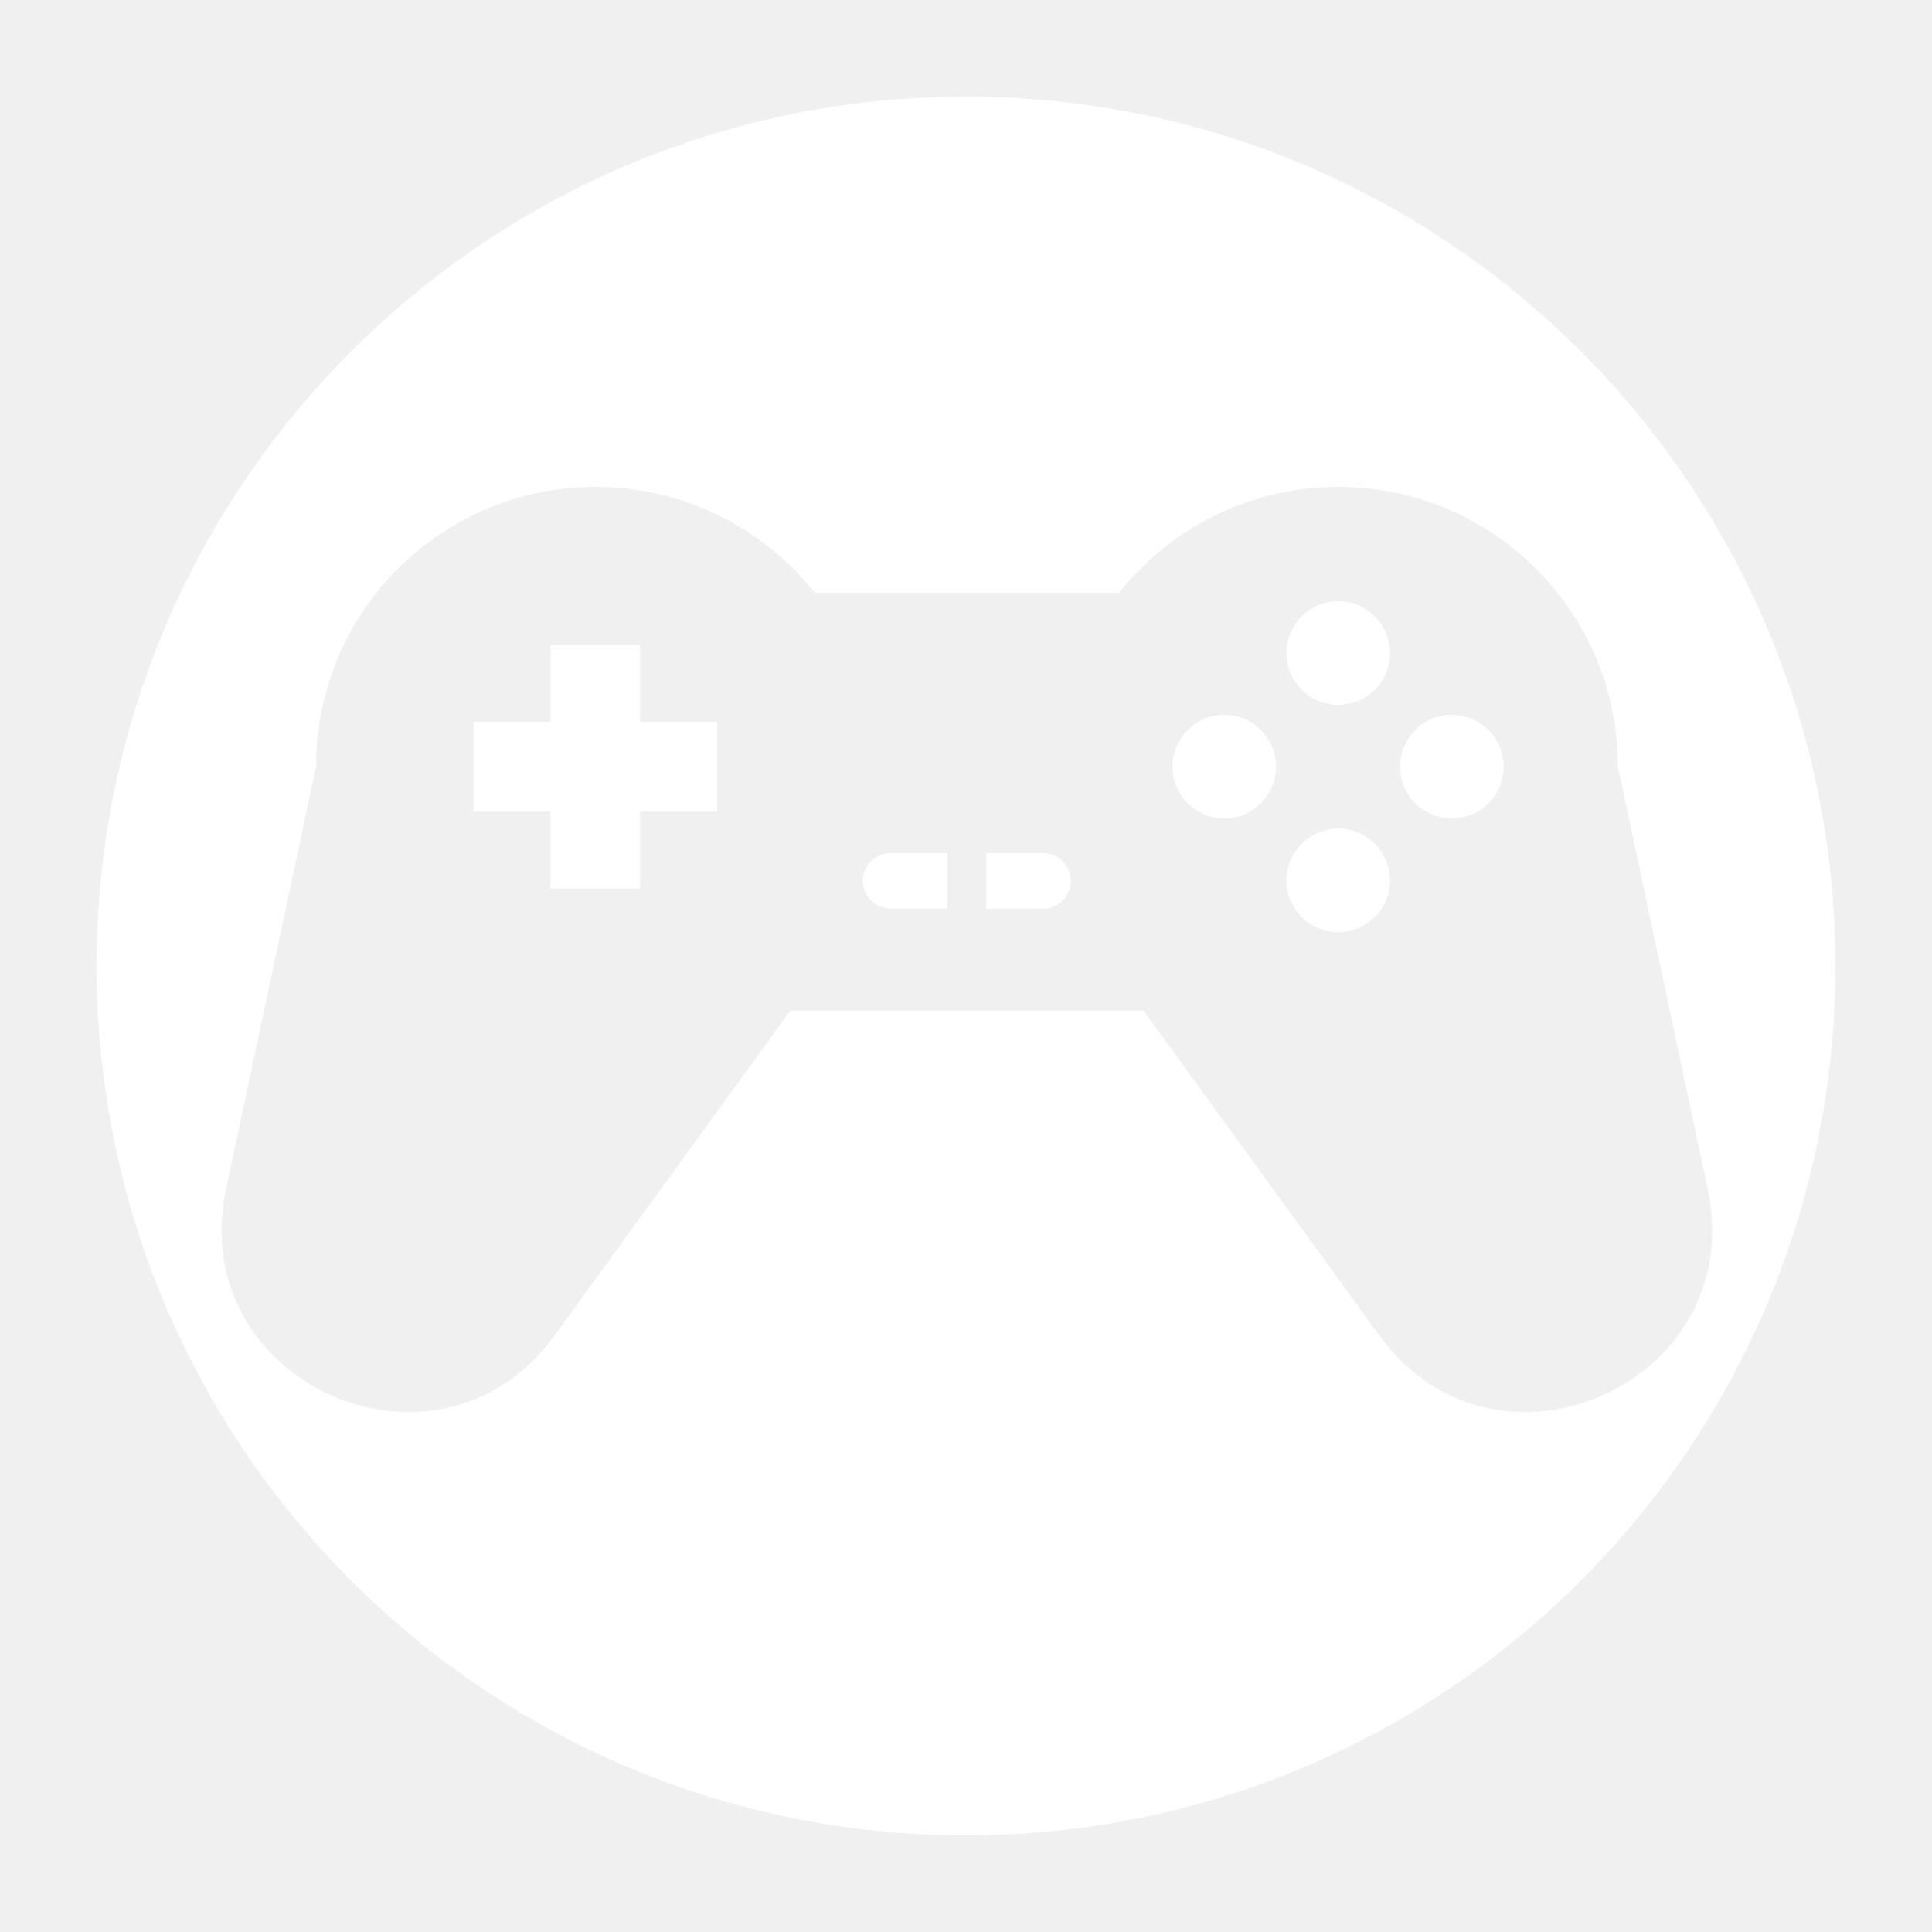
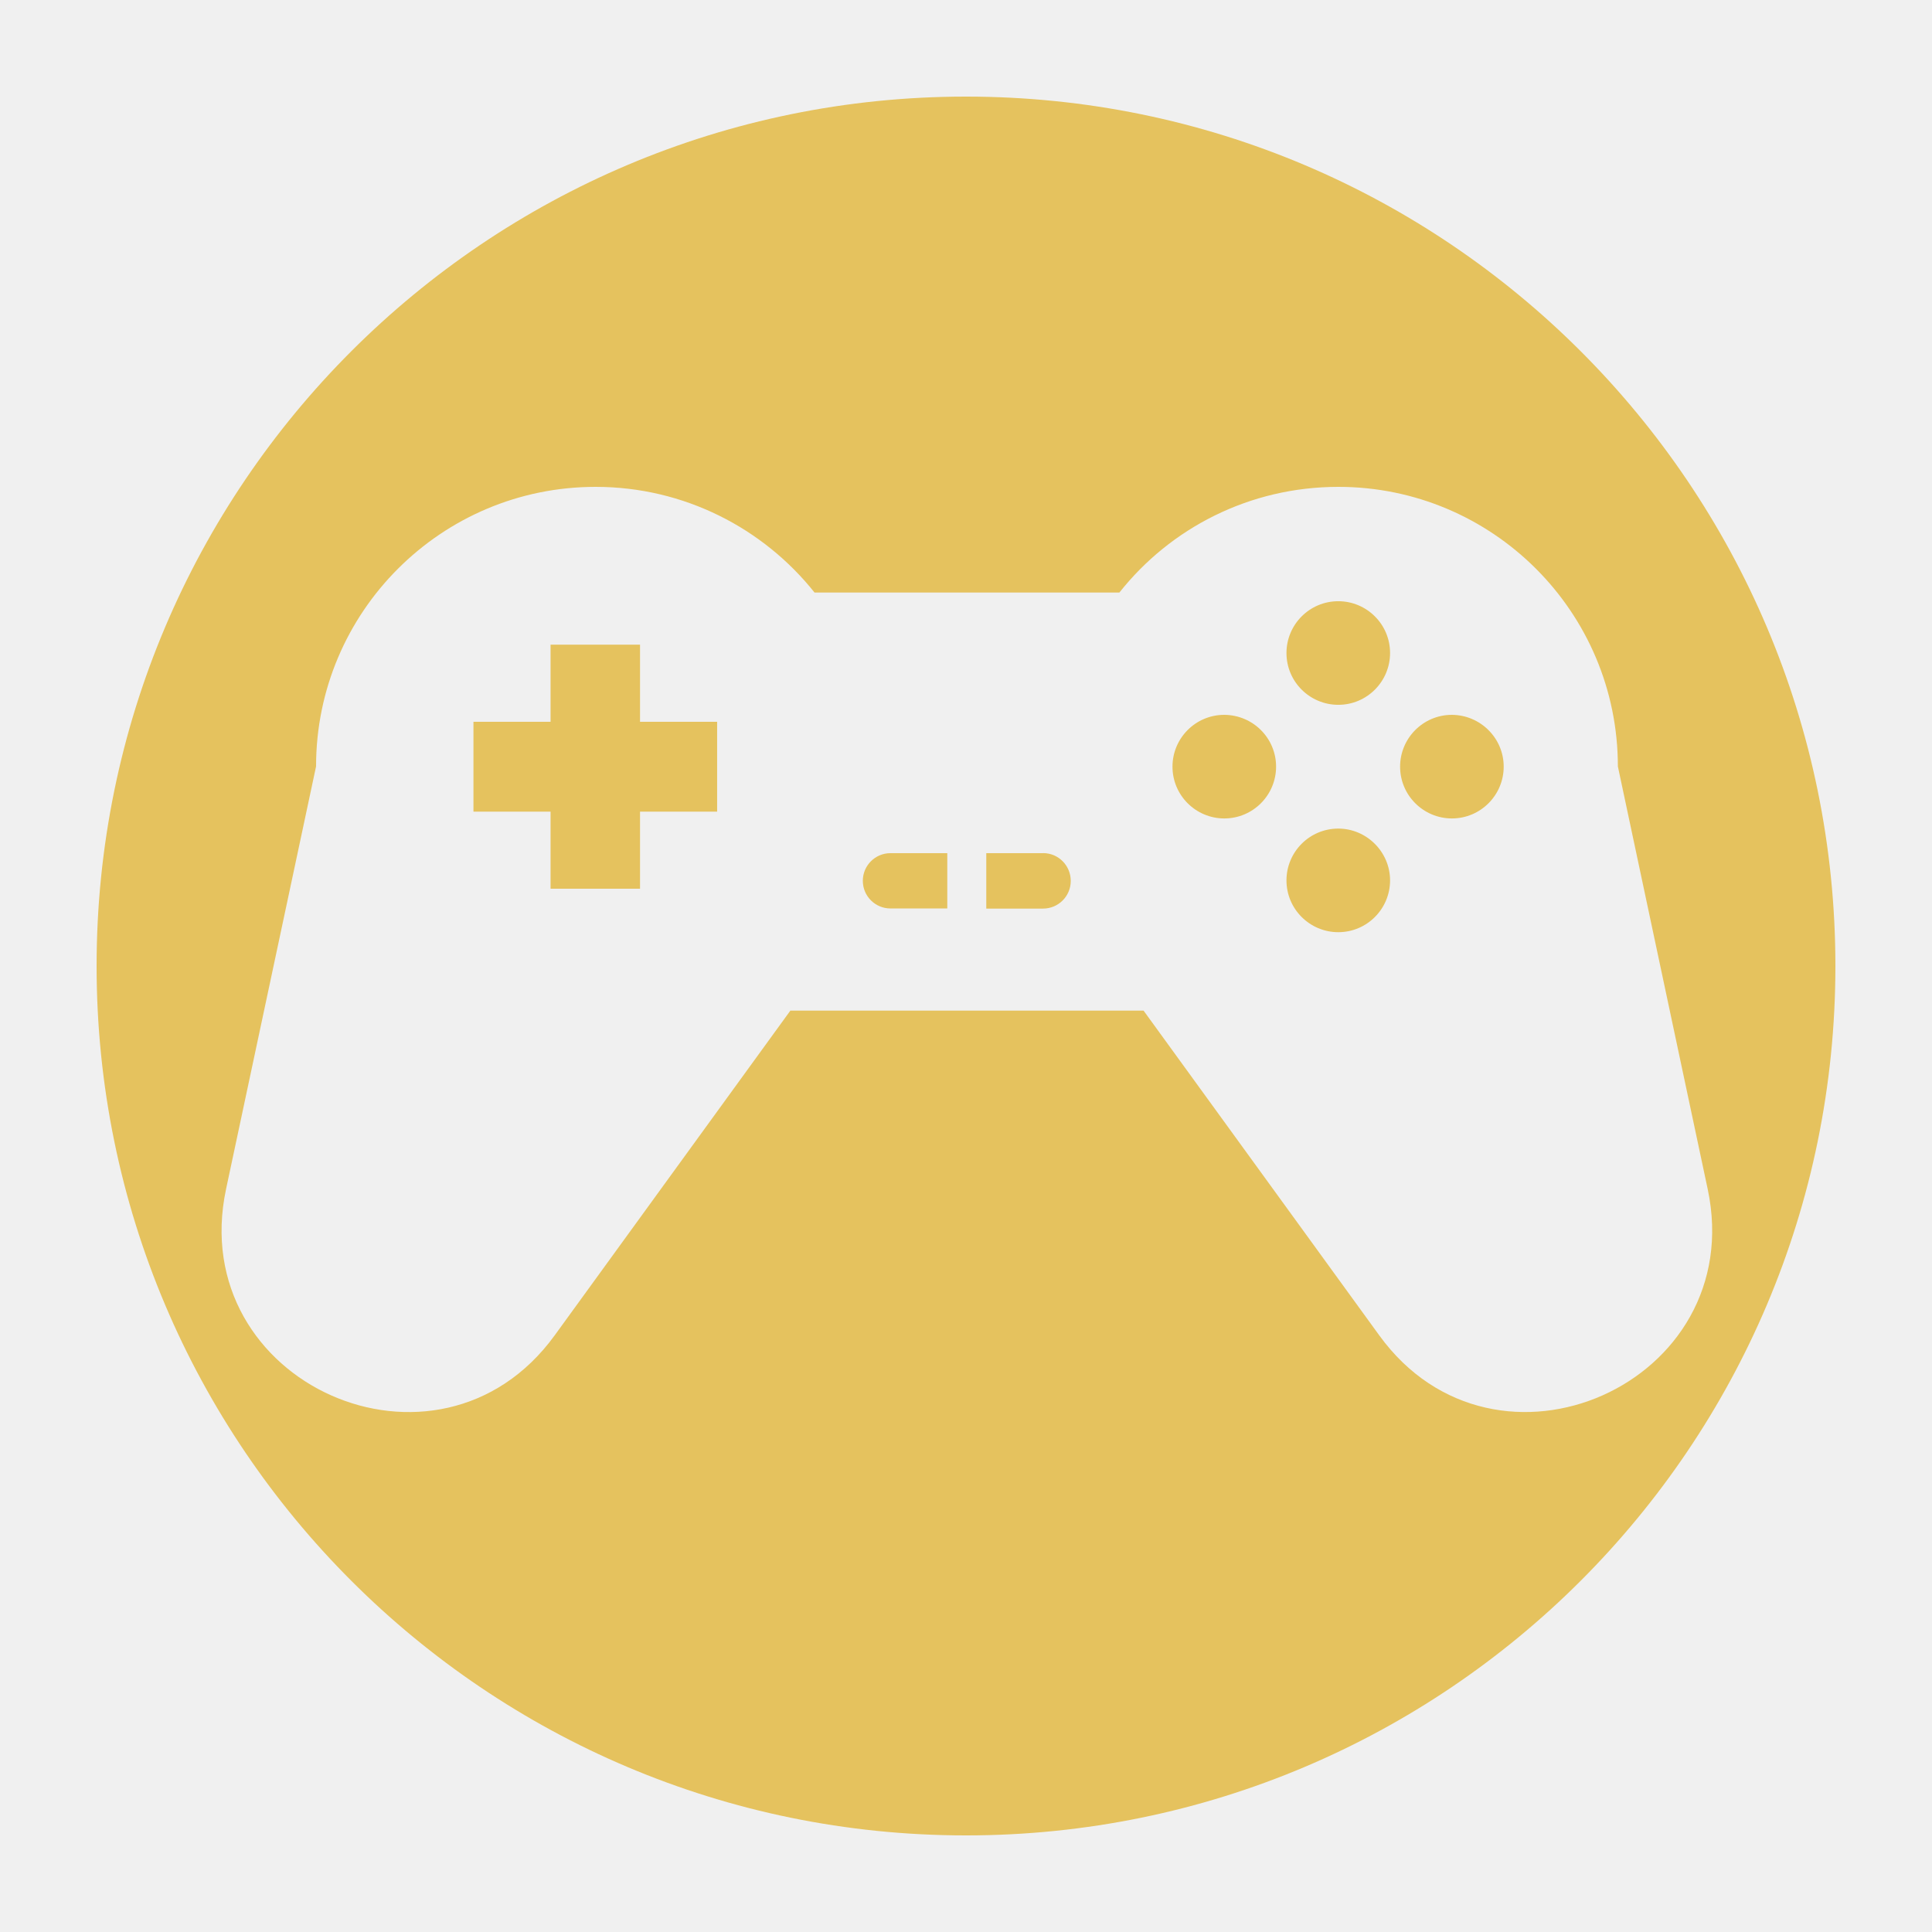
- <svg xmlns="http://www.w3.org/2000/svg" version="1.1" width="24" height="24" viewBox="0 0 32 32" fill="#fff">
+ <svg xmlns="http://www.w3.org/2000/svg" version="1.1" width="24" height="24" viewBox="0 0 32 32" fill="#e5c25e">
  <path d="M30.4 16c0 7.952-6.448 14.4-14.4 14.4s-14.4-6.448-14.4-14.4 6.448-14.4 14.4-14.4 14.4 6.448 14.4 14.4zM28.285 19.696l-1.488-7.002c0-2.557-2.074-4.63-4.63-4.63-1.469 0-2.781 0.682-3.626 1.75h-5.050c-0.845-1.062-2.157-1.75-3.626-1.75-2.557 0-4.63 2.074-4.63 4.63v0 0l-1.491 7.002c-0.682 3.216 3.51 5.085 5.443 2.422l3.904-5.379h5.85l3.904 5.379c1.93 2.662 6.122 0.794 5.44-2.422v0zM11.878 11.955h-1.277v-1.277h-1.482v1.277h-1.277v1.488h1.277v1.277h1.482v-1.277h1.277v-1.488zM21.136 12.698c0 0.47-0.381 0.858-0.858 0.858-0.47 0-0.858-0.381-0.858-0.858 0-0.47 0.381-0.858 0.858-0.858 0.477 0.003 0.858 0.387 0.858 0.858zM24.906 12.698c0 0.47-0.381 0.858-0.858 0.858-0.47 0-0.858-0.381-0.858-0.858 0-0.47 0.381-0.858 0.858-0.858 0.474 0.003 0.858 0.387 0.858 0.858zM23.024 14.582c0 0.47-0.381 0.858-0.858 0.858-0.47 0-0.858-0.381-0.858-0.858 0-0.47 0.381-0.858 0.858-0.858 0.47 0 0.858 0.387 0.858 0.858zM23.024 10.816c0 0.47-0.381 0.858-0.858 0.858-0.47 0-0.858-0.381-0.858-0.858 0-0.47 0.381-0.858 0.858-0.858 0.47 0 0.858 0.381 0.858 0.858zM15.69 14.131h-0.941c-0.253 0-0.458 0.205-0.458 0.458v0c0 0.253 0.205 0.458 0.458 0.458h0.941v-0.915zM17.277 14.131h-0.941v0.918h0.941c0.253 0 0.458-0.205 0.458-0.458v0c0-0.256-0.205-0.461-0.458-0.461v0z" />
</svg>
